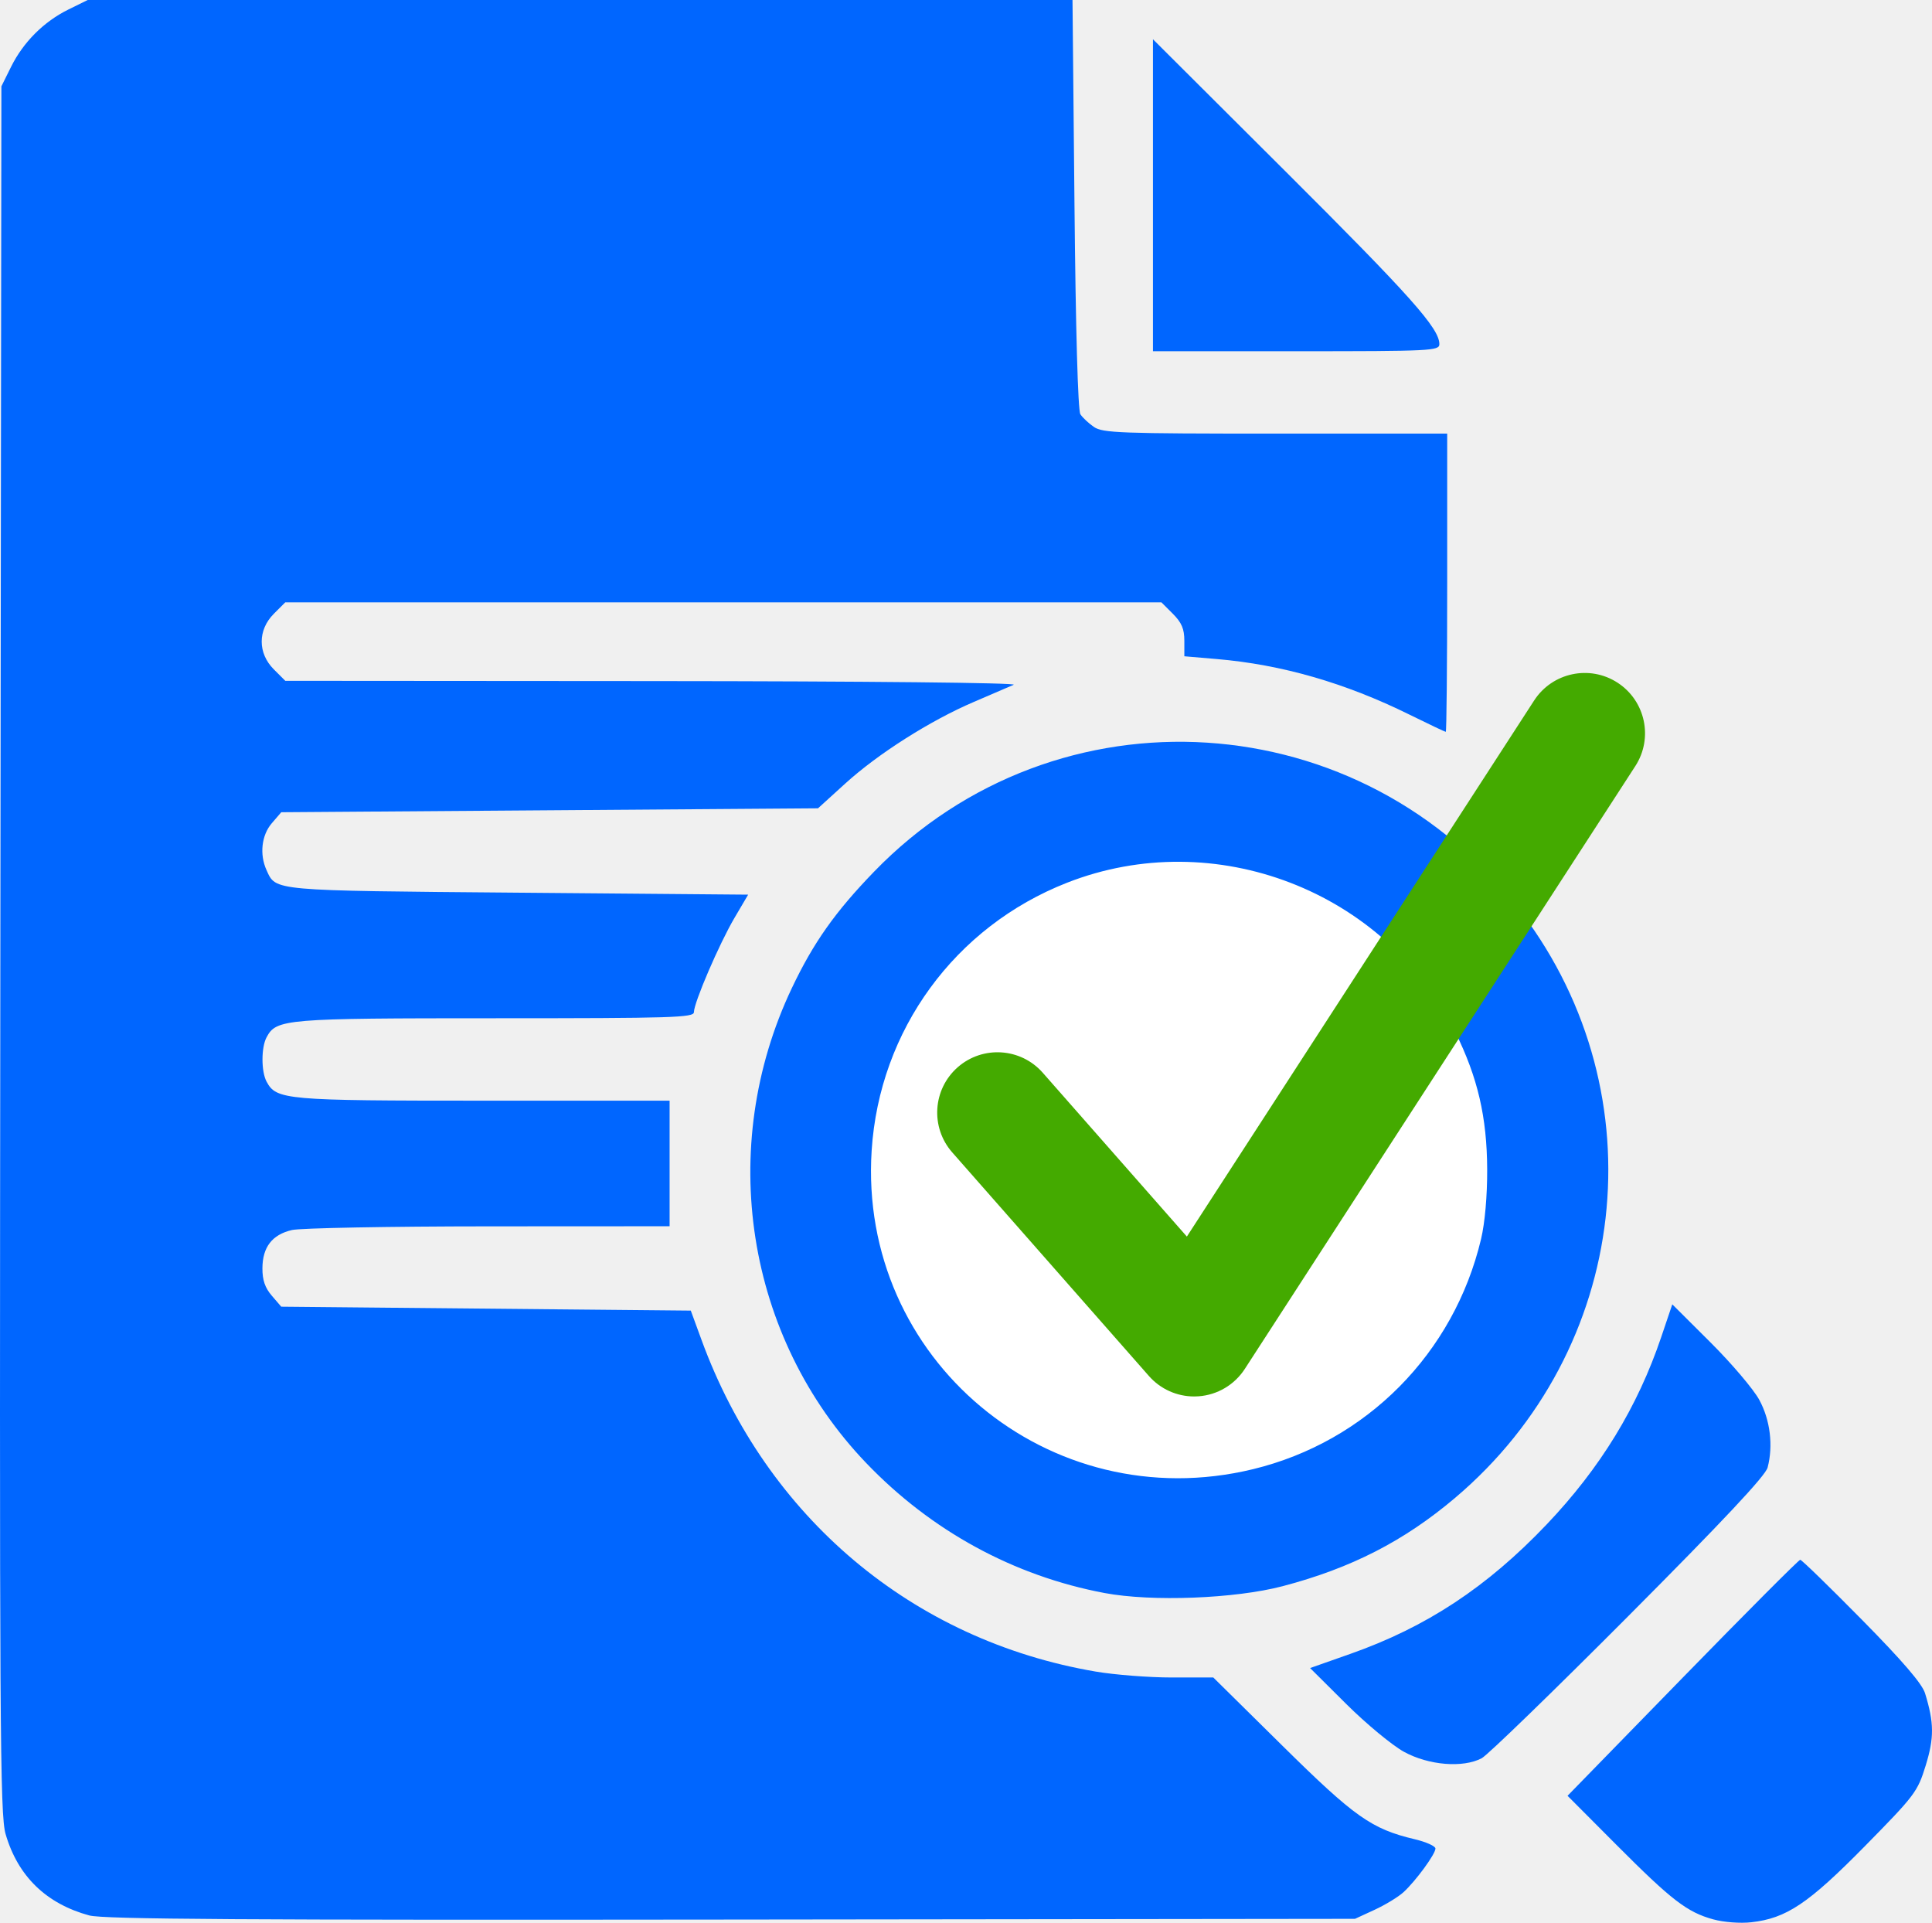
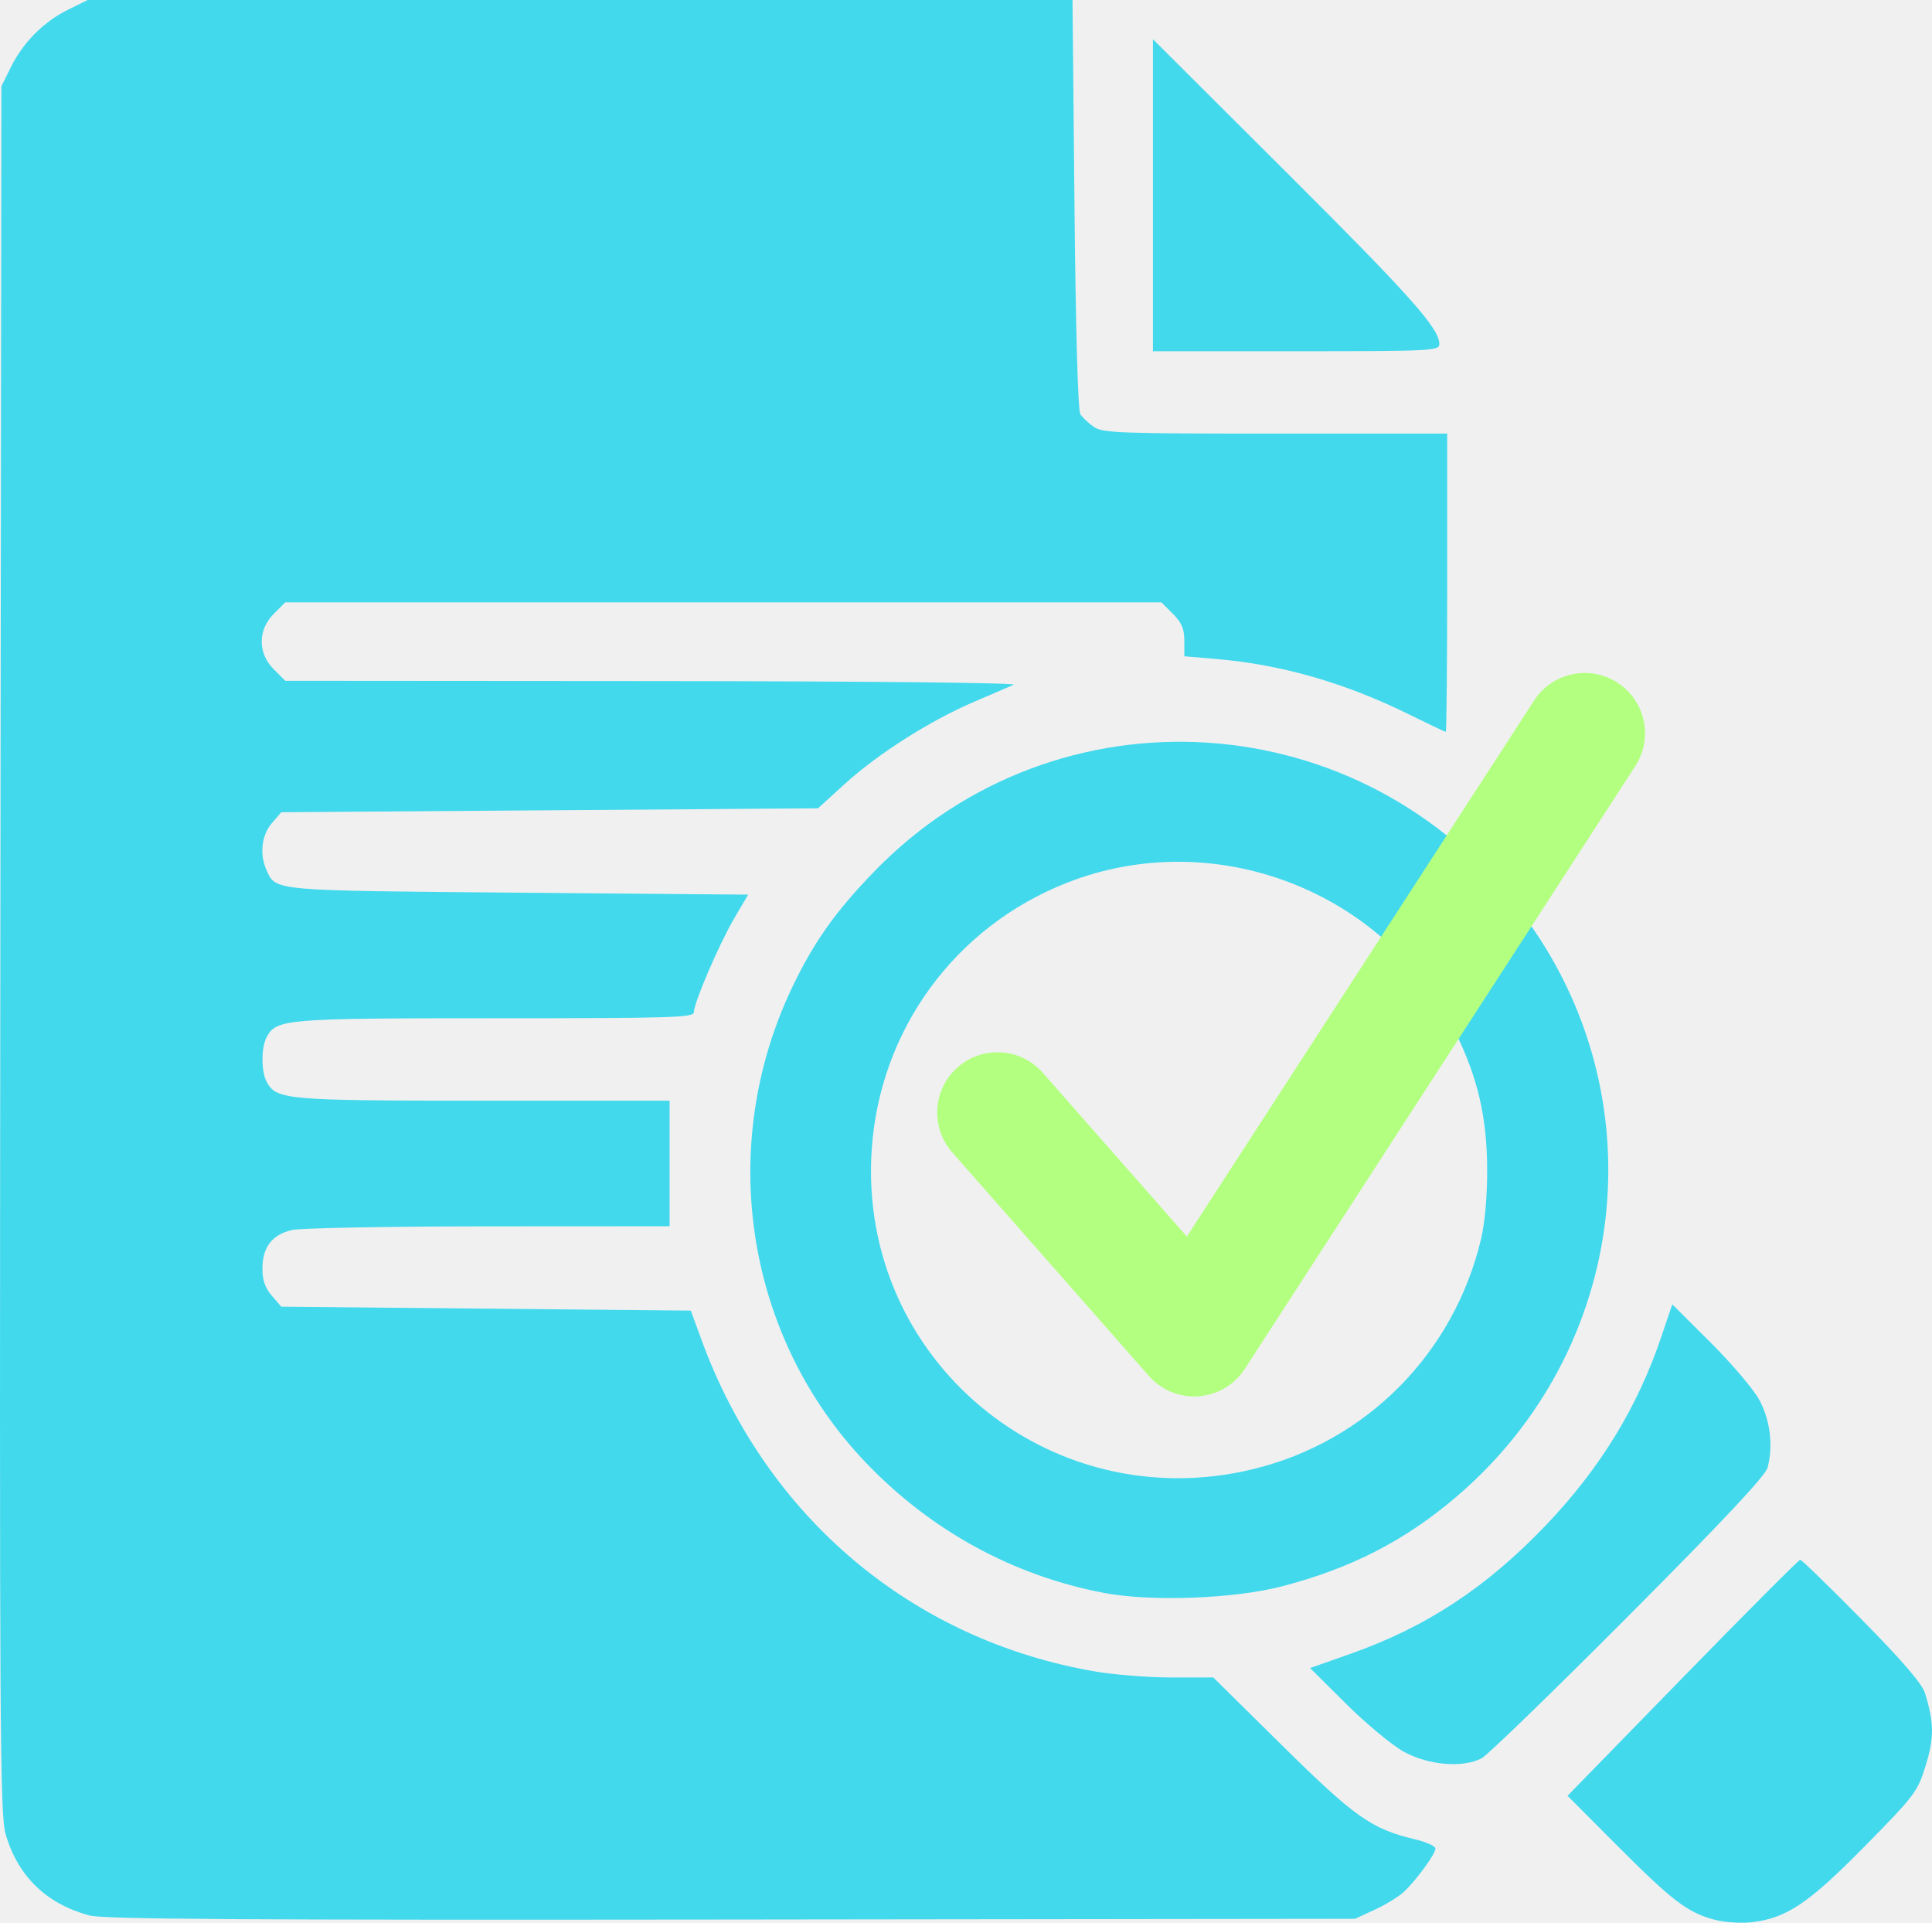
- <svg xmlns="http://www.w3.org/2000/svg" width="100.5" height="100" version="1.1" viewBox="0 0 100.5 100">
-   <g transform="scale(1.5152)">
-     <circle cx="40.45" cy="40.25" r="13.05" fill="#fff" stroke-width=".994" />
-     <g transform="matrix(.82501 0 0 .82501 -.0006935 -.0001815)">
-       <g transform="translate(68.001,116)">
-         <g fill="#06f">
-           <path d="m3.291-36.141c-1.086-0.299-1.731-0.796-4.034-3.107l-2.027-2.034 4.788-4.91c2.633-2.7 4.836-4.91 4.895-4.91 0.059 0 1.212 1.12 2.562 2.49 1.695 1.719 2.509 2.667 2.631 3.061 0.379 1.231 0.385 1.853 0.026 3.015-0.336 1.088-0.446 1.233-2.528 3.349-2.355 2.393-3.268 3.004-4.727 3.167-0.464 0.052-1.149-8.17e-4 -1.585-0.121zm-67.571-0.161c-1.798-0.488-2.977-1.634-3.487-3.387-0.235-0.81-0.256-4.342-0.218-36.807l0.043-35.912 0.401-0.809c0.511-1.03 1.364-1.883 2.387-2.387l0.804-0.396h40.98l0.082 8.49c0.05 5.236 0.144 8.588 0.245 8.745 0.09 0.14 0.345 0.379 0.567 0.531 0.364 0.249 1.109 0.276 7.551 0.276h7.147v6.204c0 3.412-0.027 6.204-0.059 6.204s-0.712-0.322-1.51-0.716c-2.675-1.321-5.319-2.083-8.022-2.313l-1.347-0.115v-0.645c0-0.495-0.111-0.755-0.477-1.122l-0.477-0.477h-36.459l-0.477 0.477c-0.672 0.672-0.672 1.639 0 2.311l0.477 0.477 15.319 0.011c8.948 0.006 15.183 0.071 14.992 0.154-0.18 0.079-0.927 0.4-1.66 0.714-1.813 0.776-3.985 2.155-5.35 3.396l-1.133 1.03-22.335 0.163-0.394 0.458c-0.427 0.497-0.517 1.297-0.219 1.951 0.397 0.871 0.156 0.85 10.464 0.938l9.578 0.082-0.57 0.968c-0.632 1.074-1.687 3.525-1.687 3.921 0 0.227-0.892 0.254-8.25 0.254-8.788 0-9.124 0.028-9.533 0.792-0.227 0.424-0.227 1.421 0 1.845 0.406 0.759 0.781 0.792 9.027 0.792h7.744v5.225l-7.535 0.004c-4.144 0.002-7.825 0.071-8.18 0.153-0.823 0.191-1.224 0.71-1.229 1.589-0.003 0.492 0.107 0.814 0.39 1.143l0.394 0.458 17.042 0.163 0.448 1.224c2.701 7.38 8.781 12.495 16.397 13.794 0.797 0.136 2.226 0.247 3.174 0.247h1.724l2.867 2.83c3.016 2.978 3.718 3.474 5.52 3.901 0.471 0.112 0.857 0.285 0.857 0.385 0 0.231-0.814 1.343-1.327 1.815-0.215 0.198-0.758 0.528-1.206 0.735l-0.814 0.375-25.96 0.031c-20.245 0.024-26.124-0.013-26.706-0.171zm54.707-6.808c-0.494-0.271-1.576-1.167-2.404-1.99l-1.506-1.497 1.678-0.591c3.161-1.113 5.683-2.775 8.165-5.383 2.236-2.35 3.783-4.88 4.771-7.804l0.458-1.355 1.591 1.585c0.875 0.872 1.788 1.946 2.028 2.387 0.456 0.839 0.588 1.904 0.347 2.82-0.089 0.341-1.852 2.22-5.792 6.175-3.115 3.127-5.861 5.79-6.104 5.918-0.779 0.412-2.212 0.295-3.233-0.266zm-12.465-6.609c-3.775-0.711-7.209-2.583-9.914-5.406-5.013-5.23-6.25-13.127-3.096-19.765 0.897-1.889 1.805-3.173 3.421-4.842 7.605-7.853 20.356-7.037 26.959 1.726 5.709 7.576 4.498 18.17-2.782 24.329-2.125 1.798-4.328 2.926-7.176 3.674-1.984 0.521-5.447 0.654-7.412 0.284zm6.173-5.151c4.724-1.143 8.367-4.818 9.497-9.58 0.16-0.676 0.258-1.794 0.254-2.897-0.009-2.172-0.393-3.825-1.329-5.714-2.915-5.883-10.019-8.615-16.151-6.212-4.671 1.83-7.812 6.134-8.134 11.144-0.558 8.678 7.378 15.312 15.863 13.259zm-4.157-53.007v-6.489l5.487 5.469c5.242 5.224 6.431 6.559 6.431 7.215 0 0.279-0.324 0.295-5.959 0.295h-5.959z" fill="#06f" stroke-width=".163" />
+ <svg xmlns="http://www.w3.org/2000/svg" version="1.1" viewBox="0 0 100.5 100">
+   <g transform="scale(.99996)">
+     <g transform="matrix(1.2501 0 0 1.2501 -.0010508 -.00027501)">
+       <g transform="translate(68.001,116)" fill="#42d9ed">
+         <g fill="#42d9ed">
+           <path d="m3.291-36.141c-1.086-0.299-1.731-0.796-4.034-3.107l-2.027-2.034 4.788-4.91c2.633-2.7 4.836-4.91 4.895-4.91 0.059 0 1.212 1.12 2.562 2.49 1.695 1.719 2.509 2.667 2.631 3.061 0.379 1.231 0.385 1.853 0.026 3.015-0.336 1.088-0.446 1.233-2.528 3.349-2.355 2.393-3.268 3.004-4.727 3.167-0.464 0.052-1.149-8.17e-4 -1.585-0.121zm-67.571-0.161c-1.798-0.488-2.977-1.634-3.487-3.387-0.235-0.81-0.256-4.342-0.218-36.807l0.043-35.912 0.401-0.809c0.511-1.03 1.364-1.883 2.387-2.387l0.804-0.396h40.98l0.082 8.49c0.05 5.236 0.144 8.588 0.245 8.745 0.09 0.14 0.345 0.379 0.567 0.531 0.364 0.249 1.109 0.276 7.551 0.276h7.147v6.204c0 3.412-0.027 6.204-0.059 6.204s-0.712-0.322-1.51-0.716c-2.675-1.321-5.319-2.083-8.022-2.313l-1.347-0.115v-0.645c0-0.495-0.111-0.755-0.477-1.122l-0.477-0.477h-36.459l-0.477 0.477c-0.672 0.672-0.672 1.639 0 2.311l0.477 0.477 15.319 0.011c8.948 0.006 15.183 0.071 14.992 0.154-0.18 0.079-0.927 0.4-1.66 0.714-1.813 0.776-3.985 2.155-5.35 3.396l-1.133 1.03-22.335 0.163-0.394 0.458c-0.427 0.497-0.517 1.297-0.219 1.951 0.397 0.871 0.156 0.85 10.464 0.938l9.578 0.082-0.57 0.968c-0.632 1.074-1.687 3.525-1.687 3.921 0 0.227-0.892 0.254-8.25 0.254-8.788 0-9.124 0.028-9.533 0.792-0.227 0.424-0.227 1.421 0 1.845 0.406 0.759 0.781 0.792 9.027 0.792h7.744v5.225l-7.535 0.004c-4.144 0.002-7.825 0.071-8.18 0.153-0.823 0.191-1.224 0.71-1.229 1.589-0.003 0.492 0.107 0.814 0.39 1.143l0.394 0.458 17.042 0.163 0.448 1.224c2.701 7.38 8.781 12.495 16.397 13.794 0.797 0.136 2.226 0.247 3.174 0.247h1.724l2.867 2.83c3.016 2.978 3.718 3.474 5.52 3.901 0.471 0.112 0.857 0.285 0.857 0.385 0 0.231-0.814 1.343-1.327 1.815-0.215 0.198-0.758 0.528-1.206 0.735l-0.814 0.375-25.96 0.031c-20.245 0.024-26.124-0.013-26.706-0.171zm54.707-6.808c-0.494-0.271-1.576-1.167-2.404-1.99l-1.506-1.497 1.678-0.591c3.161-1.113 5.683-2.775 8.165-5.383 2.236-2.35 3.783-4.88 4.771-7.804l0.458-1.355 1.591 1.585c0.875 0.872 1.788 1.946 2.028 2.387 0.456 0.839 0.588 1.904 0.347 2.82-0.089 0.341-1.852 2.22-5.792 6.175-3.115 3.127-5.861 5.79-6.104 5.918-0.779 0.412-2.212 0.295-3.233-0.266zm-12.465-6.609c-3.775-0.711-7.209-2.583-9.914-5.406-5.013-5.23-6.25-13.127-3.096-19.765 0.897-1.889 1.805-3.173 3.421-4.842 7.605-7.853 20.356-7.037 26.959 1.726 5.709 7.576 4.498 18.17-2.782 24.329-2.125 1.798-4.328 2.926-7.176 3.674-1.984 0.521-5.447 0.654-7.412 0.284zm6.173-5.151c4.724-1.143 8.367-4.818 9.497-9.58 0.16-0.676 0.258-1.794 0.254-2.897-0.009-2.172-0.393-3.825-1.329-5.714-2.915-5.883-10.019-8.615-16.151-6.212-4.671 1.83-7.812 6.134-8.134 11.144-0.558 8.678 7.378 15.312 15.863 13.259zm-4.157-53.007v-6.489l5.487 5.469c5.242 5.224 6.431 6.559 6.431 7.215 0 0.279-0.324 0.295-5.959 0.295h-5.959z" fill="#42d9ed" stroke-width=".163" />
        </g>
      </g>
-       <g transform="matrix(.17638 0 0 .17638 31.151 20.475)" fill="#4a0" font-family="none" font-size="none" font-weight="none" stroke-miterlimit="10" text-anchor="none" style="mix-blend-mode:normal">
-         <g transform="scale(3.5556)" fill="#4a0">
-           <path d="m57.658 12.643c1.854 1.201 2.384 3.678 1.183 5.532l-25.915 40c-0.682 1.051-1.815 1.723-3.064 1.814-0.098 8e-3 -0.197 0.011-0.294 0.011-1.146 0-2.241-0.491-3.003-1.358l-13.051-14.835c-1.459-1.659-1.298-4.186 0.36-5.646 1.662-1.46 4.188-1.296 5.646 0.361l9.563 10.87 23.043-35.567c1.203-1.854 3.68-2.383 5.532-1.182z" fill="#4a0" />
+       <g transform="matrix(.17638 0 0 .17638 31.151 20.475)" fill="#b3ff80" font-family="none" font-size="none" font-weight="none" stroke-miterlimit="10" text-anchor="none" style="mix-blend-mode:normal">
+         <g transform="scale(3.5556)" fill="#b3ff80">
+           <path d="m57.658 12.643c1.854 1.201 2.384 3.678 1.183 5.532l-25.915 40c-0.682 1.051-1.815 1.723-3.064 1.814-0.098 8e-3 -0.197 0.011-0.294 0.011-1.146 0-2.241-0.491-3.003-1.358l-13.051-14.835c-1.459-1.659-1.298-4.186 0.36-5.646 1.662-1.46 4.188-1.296 5.646 0.361l9.563 10.87 23.043-35.567c1.203-1.854 3.68-2.383 5.532-1.182z" fill="#b3ff80" />
        </g>
      </g>
    </g>
  </g>
</svg>
